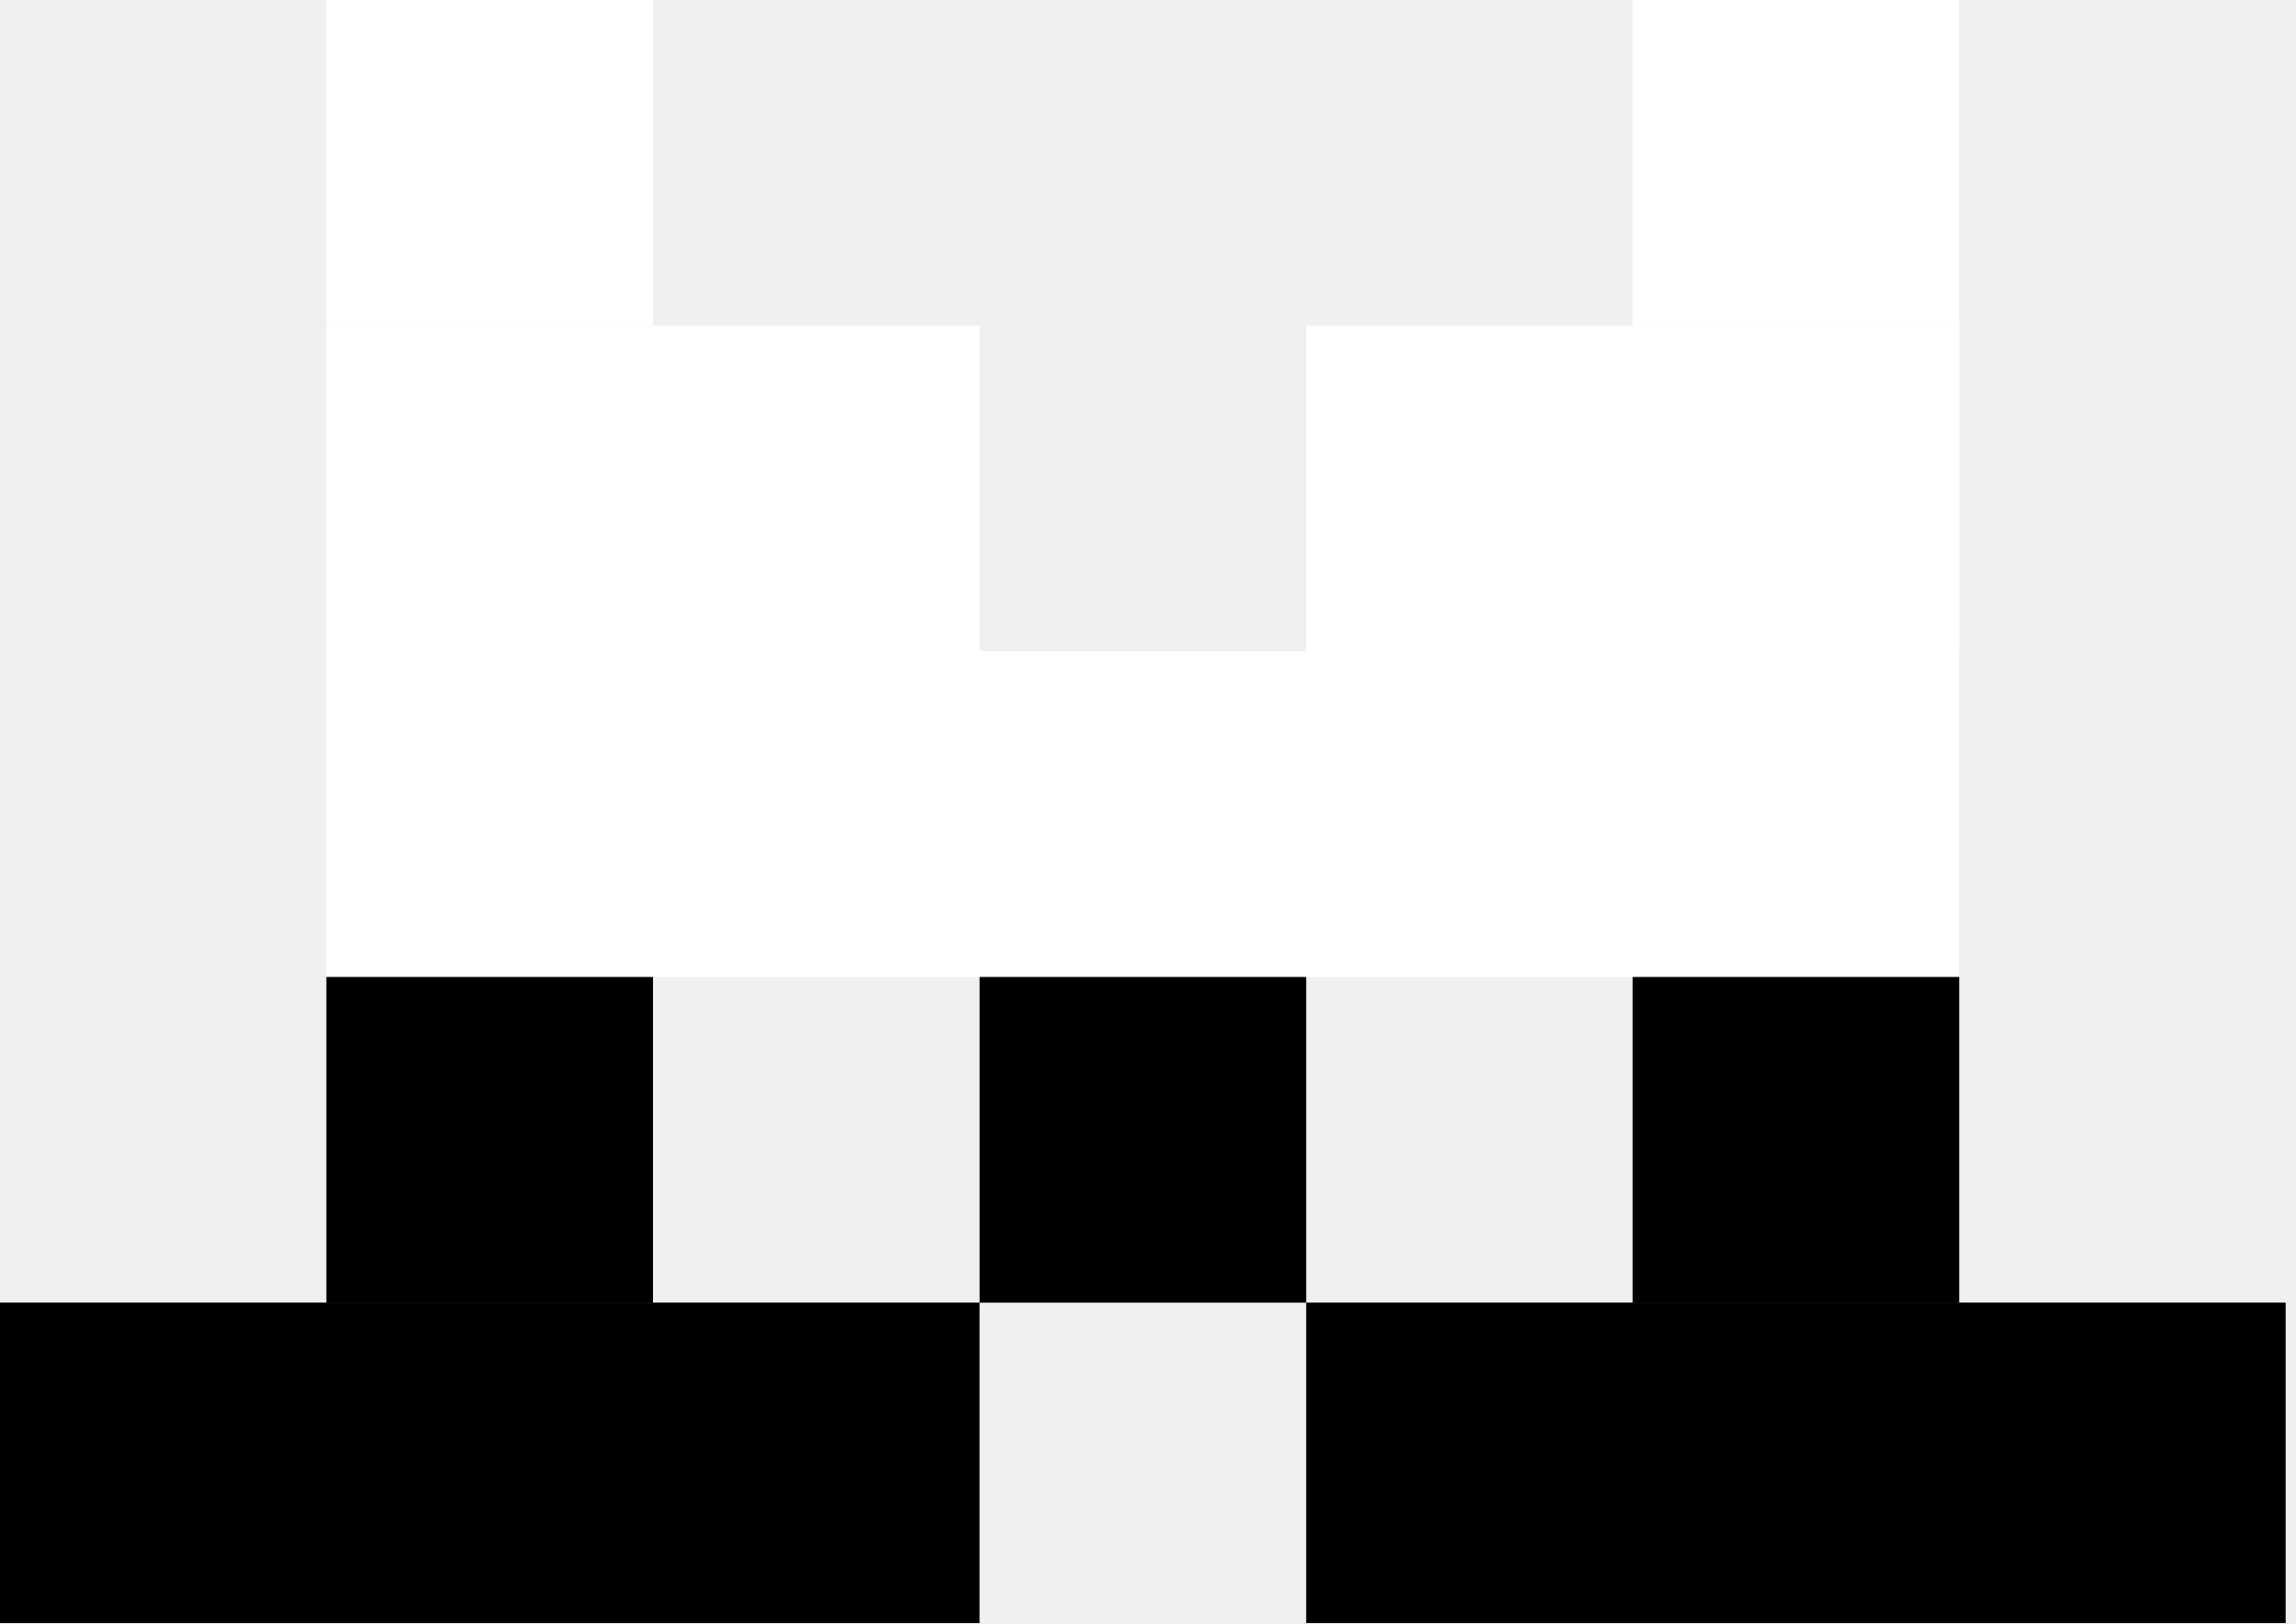
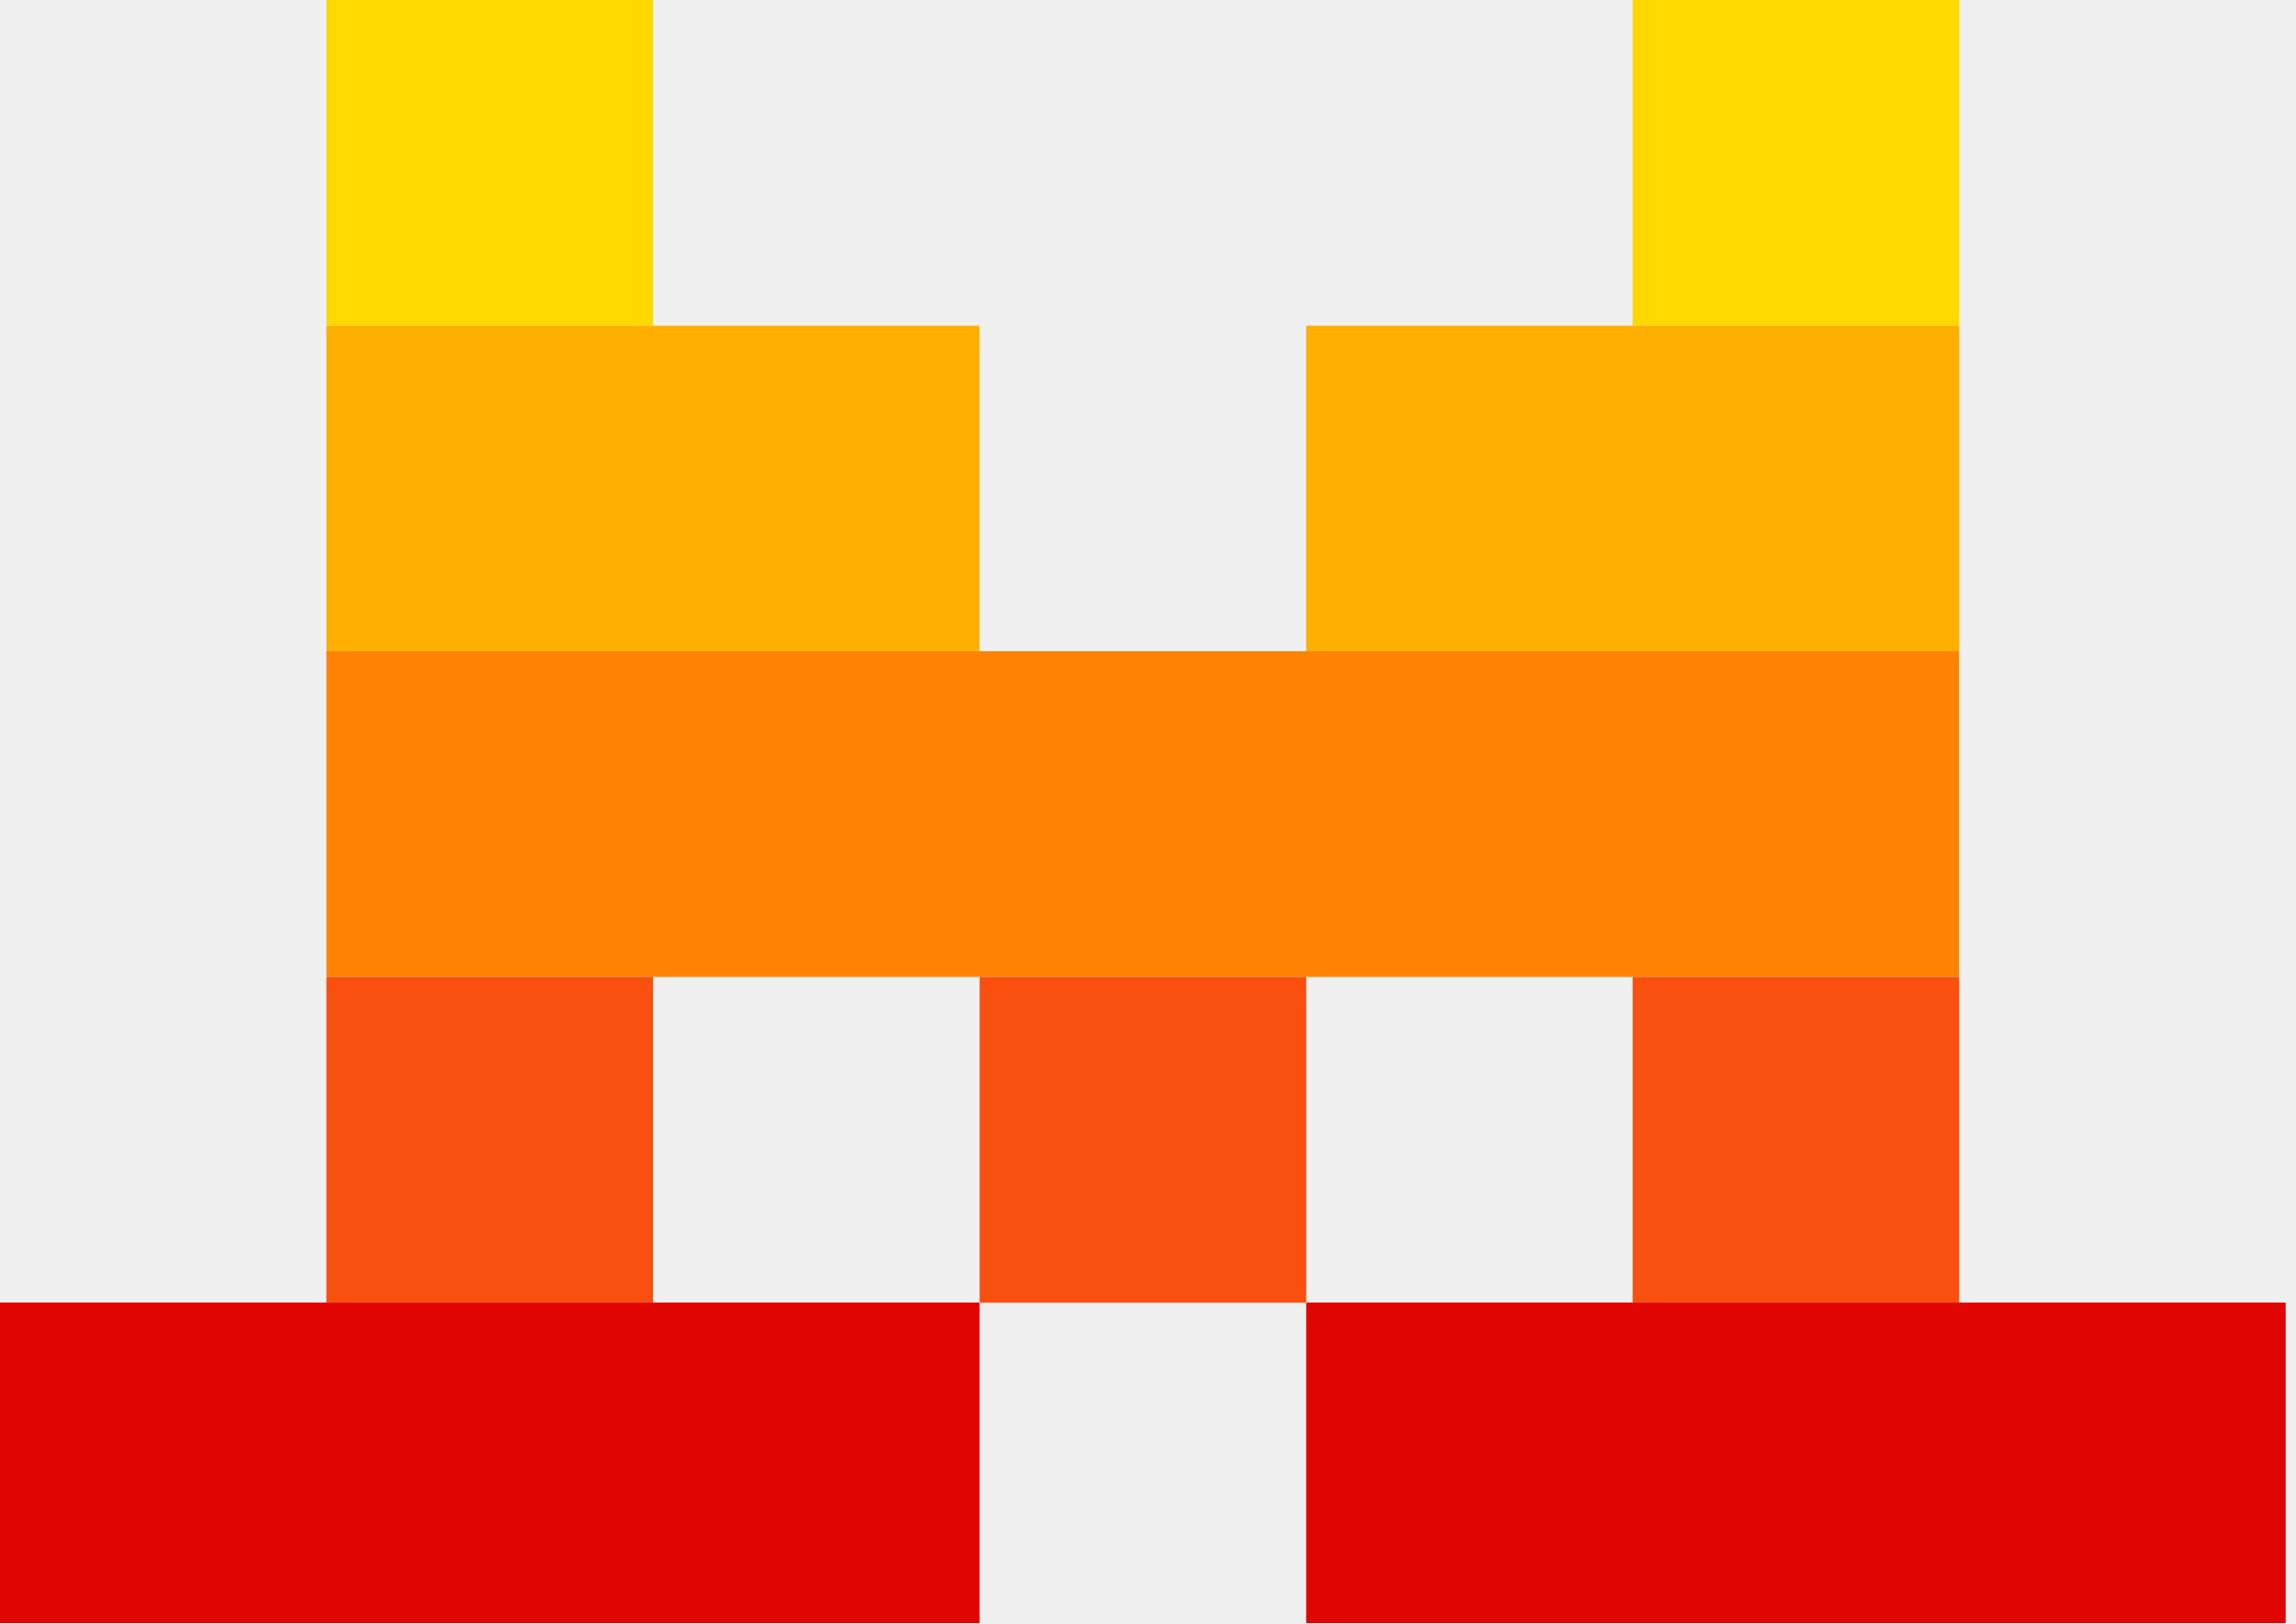
<svg xmlns="http://www.w3.org/2000/svg" width="191" height="135" viewBox="0 0 191 135" fill="none">
  <g clip-path="url(#clip0_173_337)">
-     <path d="M54.322 0H27.153V27.089H54.322V0Z" fill="#ffffff" />
-     <path d="M162.984 0H135.815V27.089H162.984V0Z" fill="#ffffff" />
-     <path d="M81.482 27.091H27.153V54.181H81.482V27.091Z" fill="#ffffff" />
-     <path d="M162.99 27.091H108.661V54.181H162.99V27.091Z" fill="#ffffff" />
-     <path d="M162.971 54.168H27.153V81.257H162.971V54.168Z" fill="#ffffff" />
-     <path d="M54.322 81.259H27.153V108.349H54.322V81.259Z" fill="#000000" />
-     <path d="M108.661 81.259H81.492V108.349H108.661V81.259Z" fill="#000000" />
-     <path d="M162.984 81.259H135.815V108.349H162.984V81.259Z" fill="#000000" />
-     <path d="M81.488 108.339H-0.001V135.429H81.488V108.339Z" fill="#000000" />
-     <path d="M190.159 108.339H108.661V135.429H190.159V108.339Z" fill="#000000" />
+     <path d="M54.322 0H27.153V27.089H54.322V0Z" fill="#FFD800" />
+     <path d="M162.984 0H135.815V27.089H162.984V0Z" fill="#FFD800" />
+     <path d="M81.482 27.091H27.153V54.181H81.482V27.091Z" fill="#FFAF00" />
+     <path d="M162.99 27.091H108.661V54.181H162.99V27.091Z" fill="#FFAF00" />
+     <path d="M162.971 54.168H27.153V81.257H162.971V54.168Z" fill="#FF8205" />
+     <path d="M54.322 81.259H27.153V108.349H54.322V81.259Z" fill="#FA500F" />
+     <path d="M108.661 81.259H81.492V108.349H108.661V81.259Z" fill="#FA500F" />
+     <path d="M162.984 81.259H135.815V108.349H162.984V81.259Z" fill="#FA500F" />
+     <path d="M81.488 108.339H-0.001V135.429H81.488V108.339Z" fill="#E10500" />
+     <path d="M190.159 108.339H108.661V135.429H190.159V108.339Z" fill="#E10500" />
  </g>
  <defs>
    <clipPath id="clip0_173_337">
      <rect width="190.141" height="135" fill="white" />
    </clipPath>
  </defs>
</svg>
